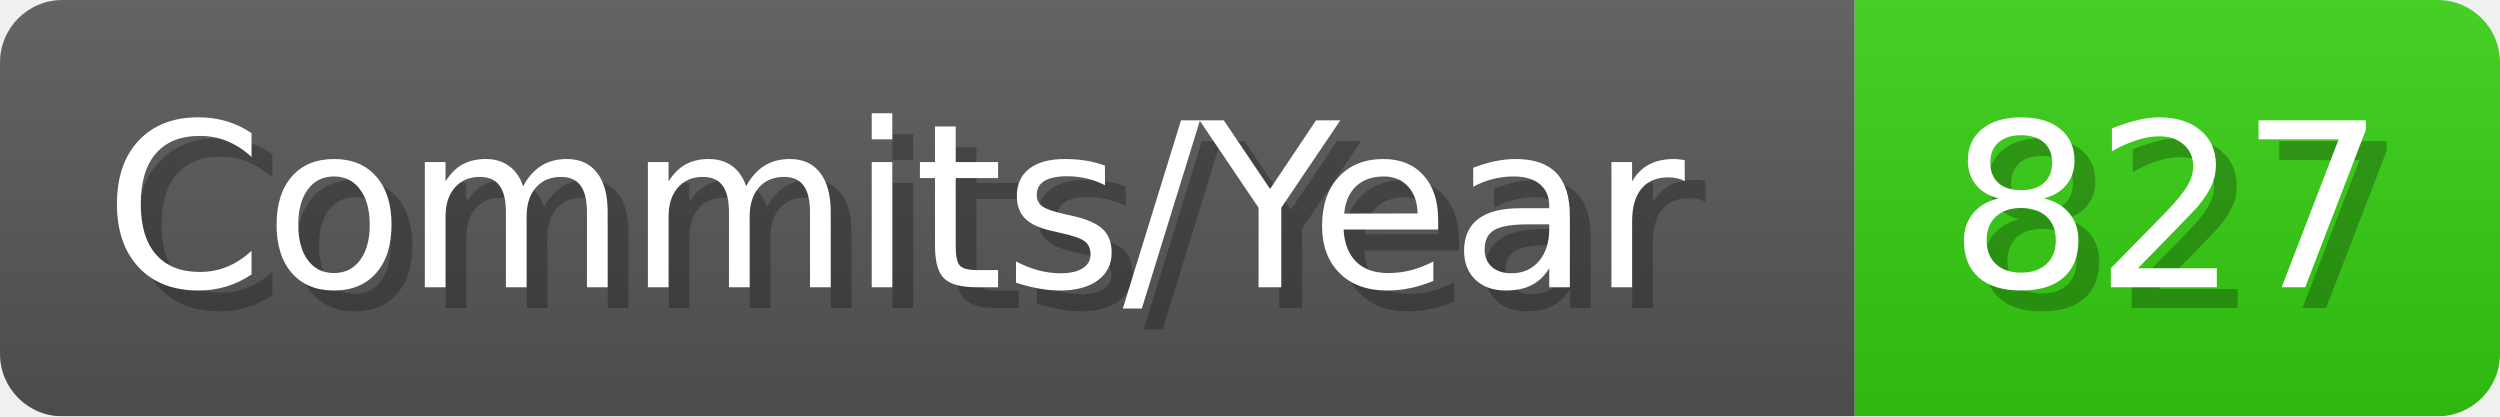
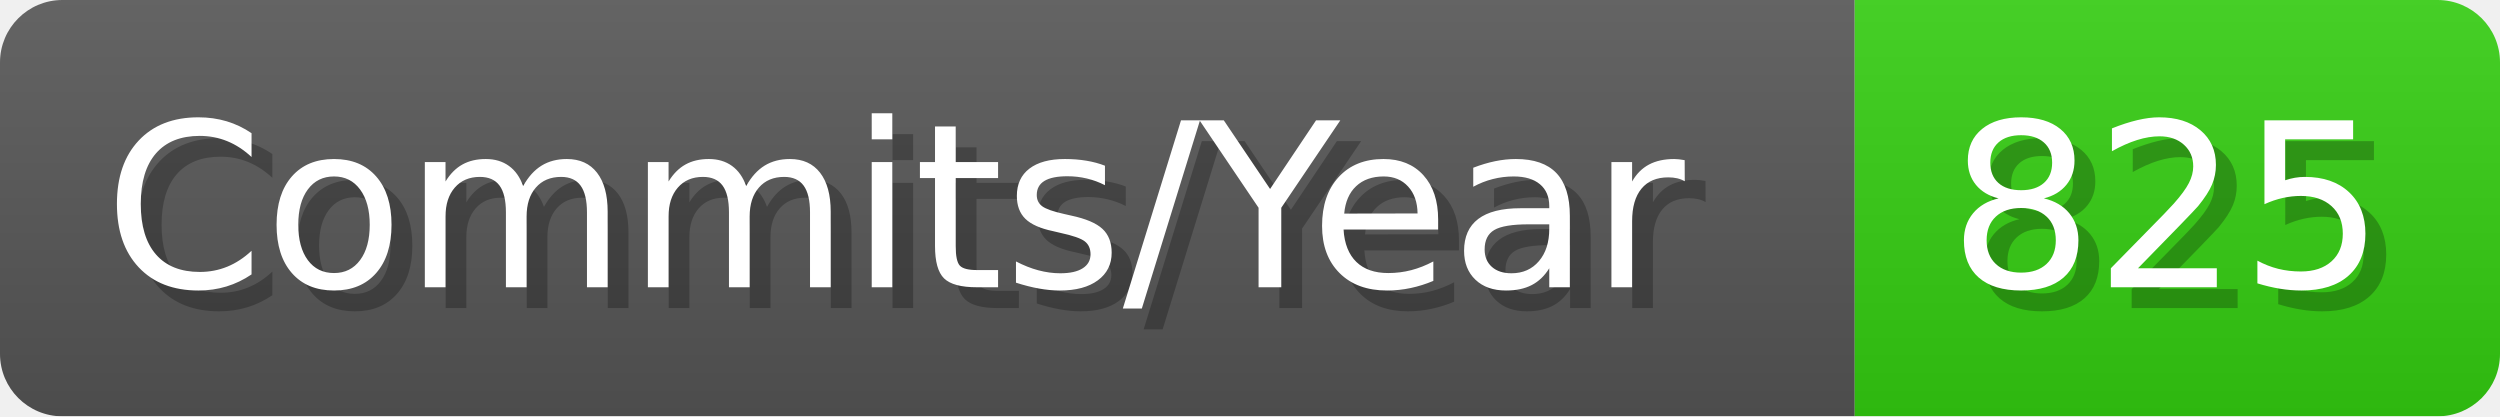
- <svg xmlns="http://www.w3.org/2000/svg" width="120.1" height="20" viewBox="0 0 1201 200" role="img" aria-label="Commits/Year: 827">
+ <svg xmlns="http://www.w3.org/2000/svg" width="120.1" height="20" viewBox="0 0 1201 200" role="img" aria-label="Commits/Year: 825">
  <linearGradient id="aUPdi" x2="0" y2="100%">
    <stop offset="0" stop-opacity=".1" stop-color="#EEE" />
    <stop offset="1" stop-opacity=".1" />
  </linearGradient>
  <mask id="WfAiQ">
    <rect width="1201" height="200" rx="30" fill="#FFF" />
  </mask>
  <g mask="url(#WfAiQ)">
    <rect width="891" height="200" fill="#555" />
    <rect width="310" height="200" fill="#3C1" x="891" />
    <rect width="1201" height="200" fill="url(#aUPdi)" />
  </g>
  <g aria-hidden="true" fill="#fff" text-anchor="start" font-family="Verdana,DejaVu Sans,sans-serif" font-size="110">
    <text x="60" y="148" textLength="791" fill="#000" opacity="0.25">Commits/Year</text>
    <text x="50" y="138" textLength="791">Commits/Year</text>
-     <text x="946" y="148" textLength="210" fill="#000" opacity="0.25">827</text>
-     <text x="936" y="138" textLength="210">827</text>
+     <text x="946" y="148" textLength="210" fill="#000" opacity="0.25">825</text>
+     <text x="936" y="138" textLength="210">825</text>
  </g>
</svg>
